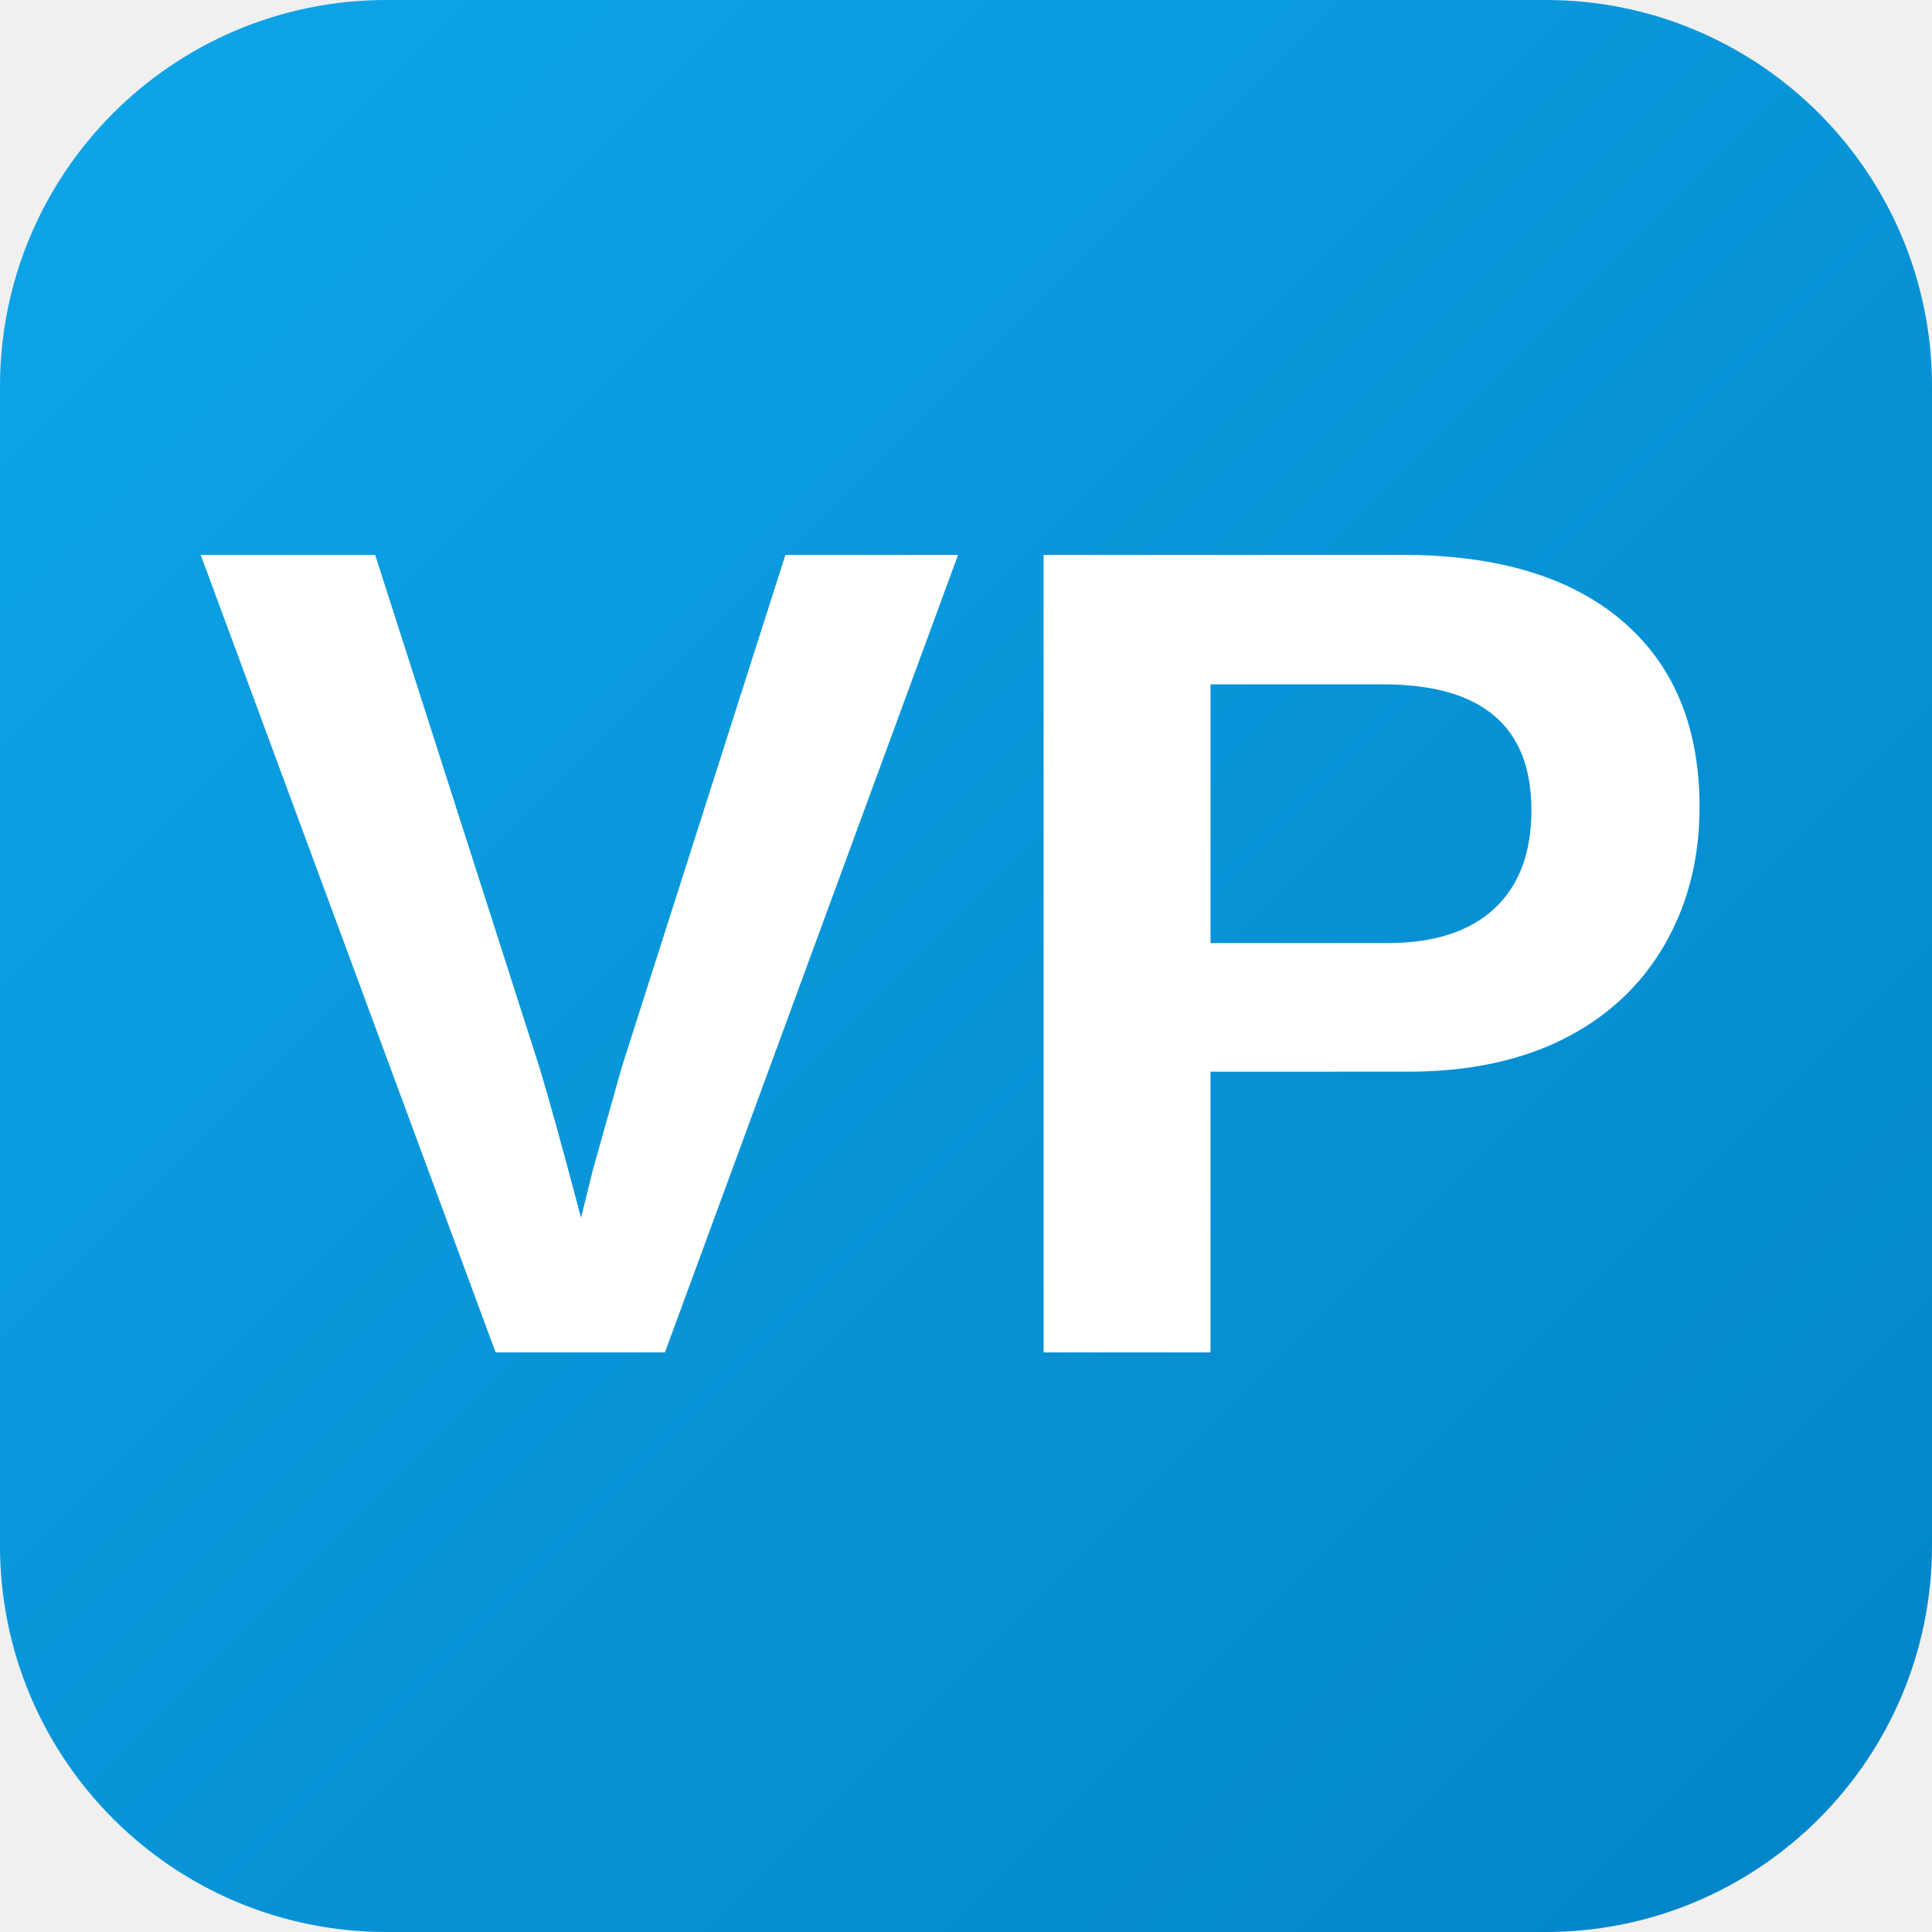
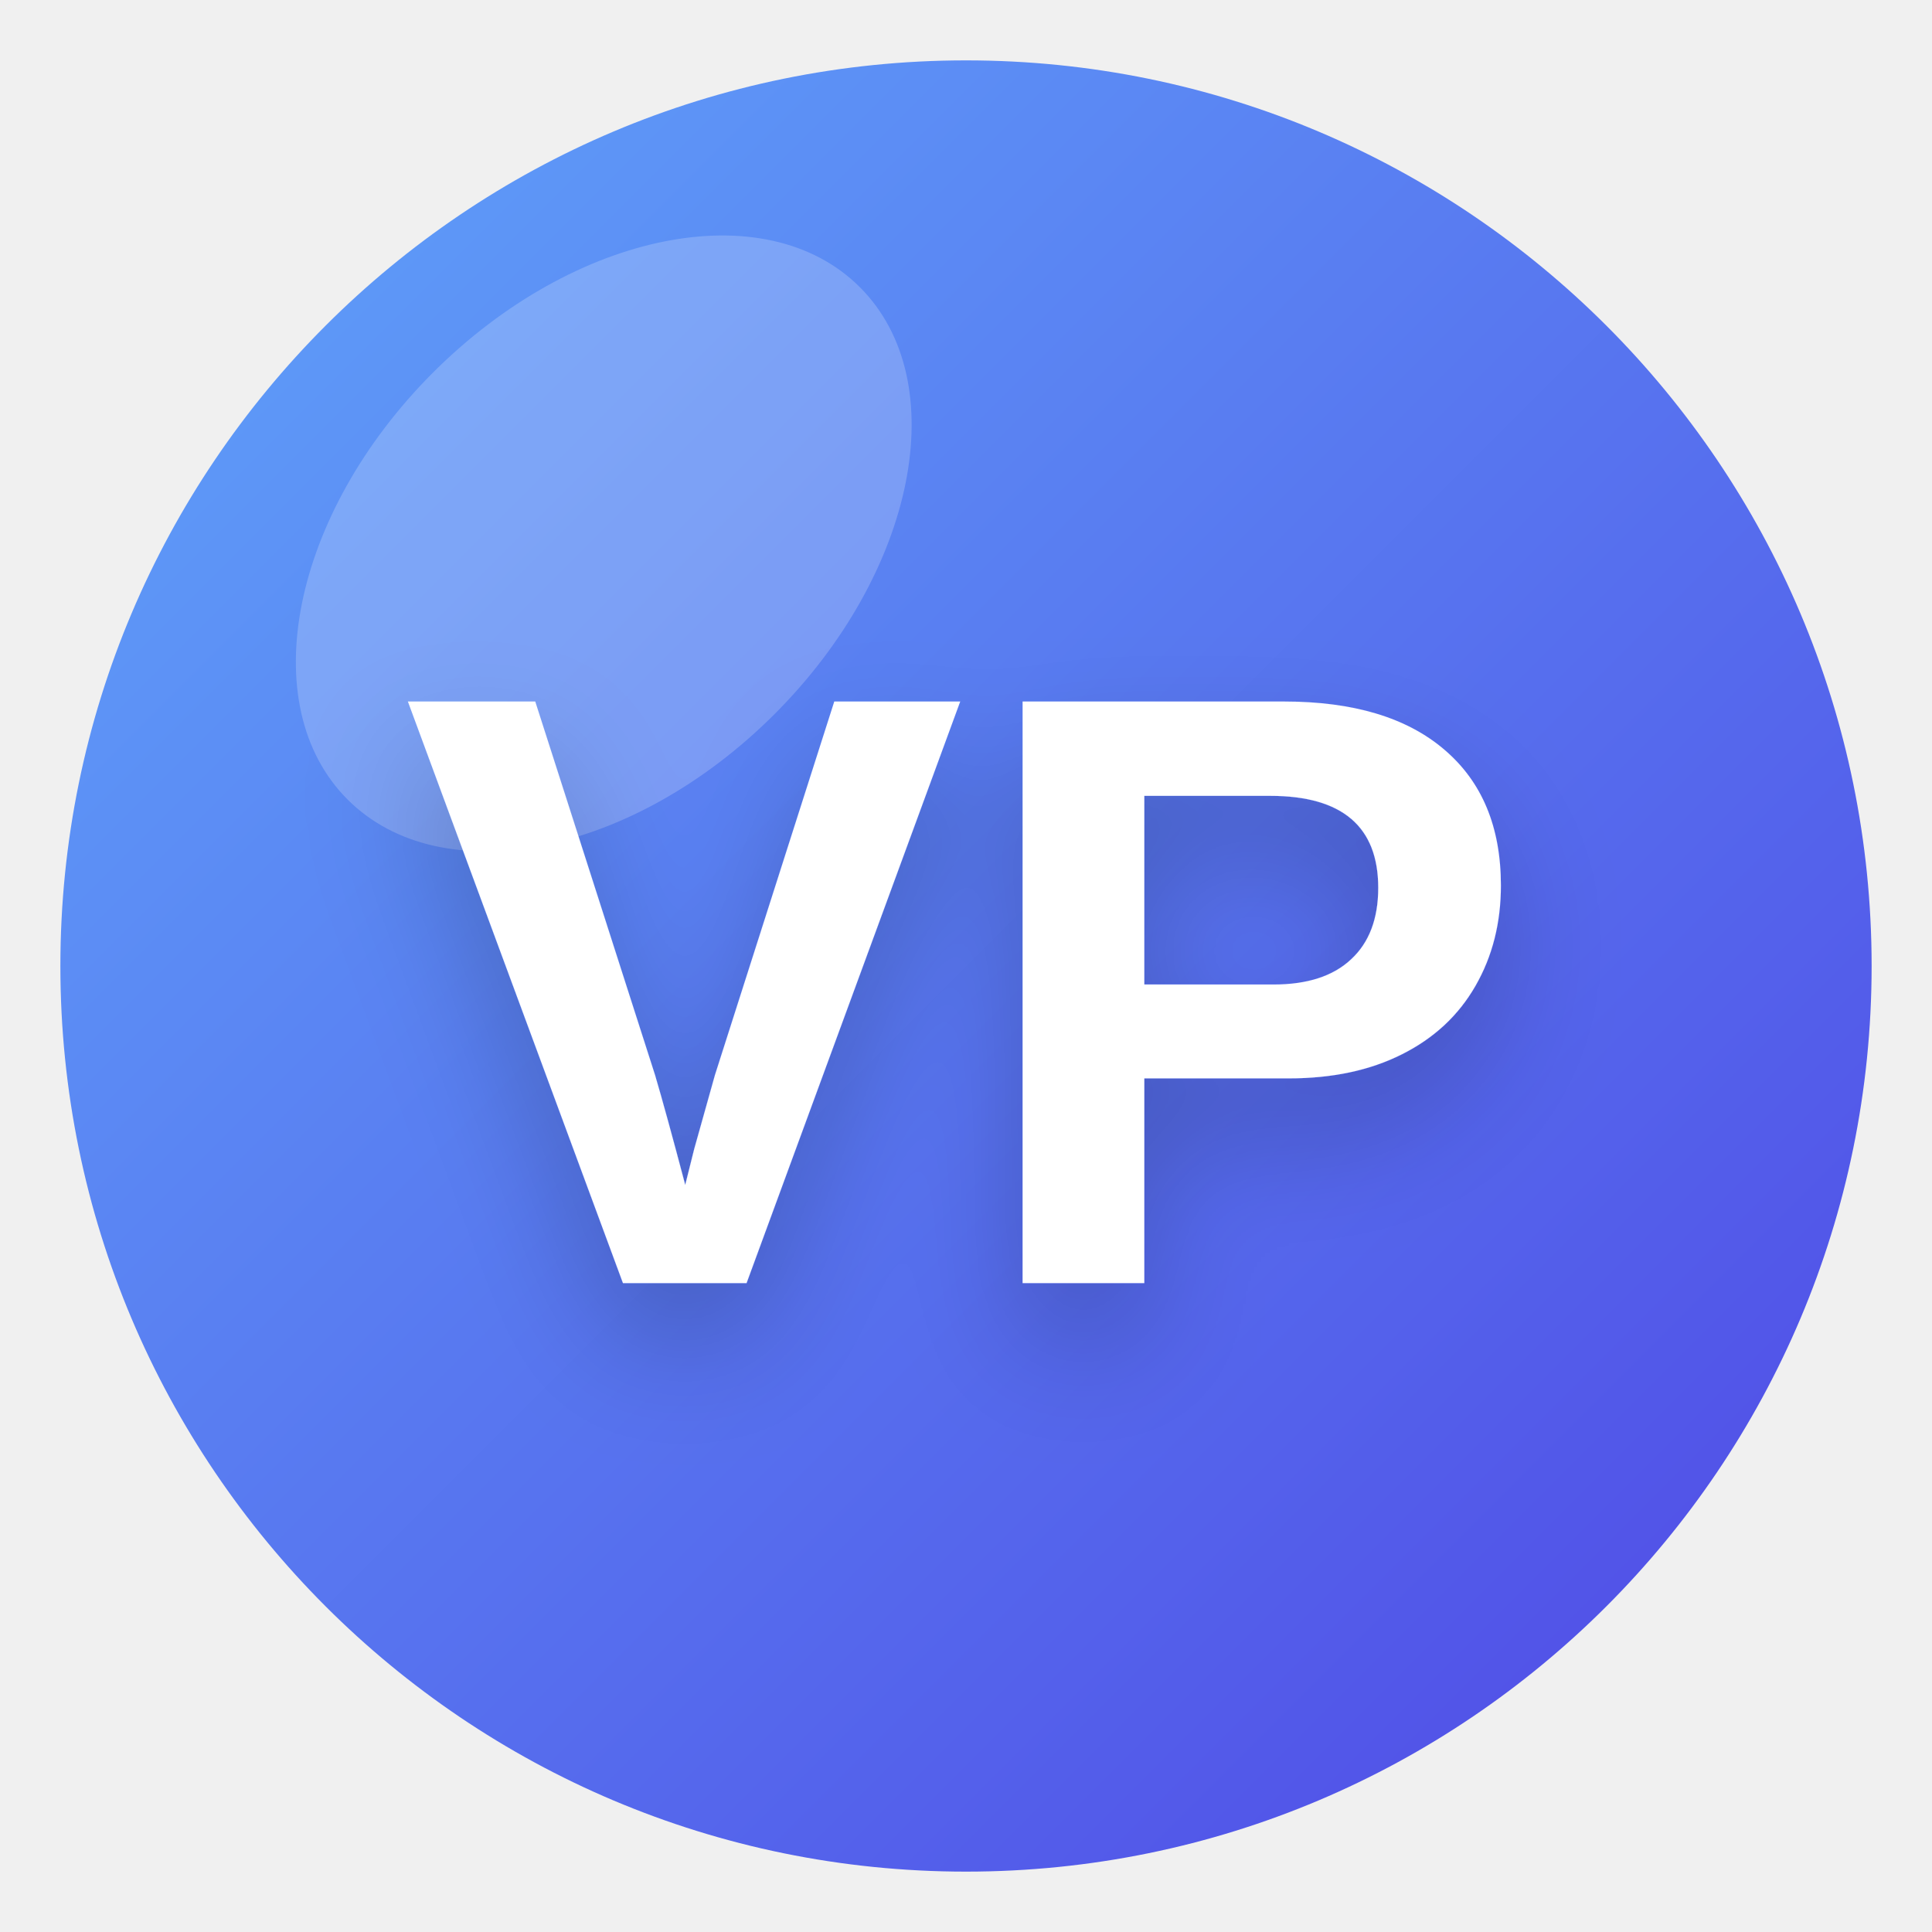
- <svg xmlns="http://www.w3.org/2000/svg" viewBox="0 0 100 100">
+ <svg xmlns="http://www.w3.org/2000/svg" width="64" height="64" viewBox="0 0 64 64" fill="none">
  <defs>
-     <linearGradient id="grad" x1="0%" y1="0%" x2="100%" y2="100%">
-       <stop offset="0%" style="stop-color:#0ea5e9;stop-opacity:1" />
-       <stop offset="100%" style="stop-color:#0284c7;stop-opacity:1" />
+     {/* Deep Liquid Gradient */}
+     <linearGradient id="liquidGrad" x1="0%" y1="0%" x2="100%" y2="100%">
+       <stop offset="0%" stop-color="#60A5FA" /> {/* Light Blue */}
+       <stop offset="100%" stop-color="#4F46E5" /> {/* Deep Indigo */}
    </linearGradient>
+     
+     {/* Subtle Inner Glow for 3D effect */}
+     <filter id="innerGlow" x="-50%" y="-50%" width="200%" height="200%">
+       <feGaussianBlur in="SourceAlpha" stdDeviation="2" result="blur" />
+       <feOffset dy="2" dx="1" />
+       <feComposite in2="SourceAlpha" operator="arithmetic" k2="-1" k3="1" />
+       <feFlood flood-color="white" flood-opacity="0.3" />
+       <feComposite in2="blur" operator="in" />
+       <feComposite in2="SourceGraphic" operator="over" />
+     </filter>
  </defs>
-   <rect width="100" height="100" fill="url(#grad)" rx="20" />
-   <text x="50" y="70" font-family="Arial, sans-serif" font-size="60" font-weight="bold" fill="white" text-anchor="middle">VP</text>
+ 
+   {/* Main Sphere Shape */}
+   <circle cx="32" cy="32" r="30" fill="url(#liquidGrad)" />
+   
+   {/* Top Highlight Reflection (Glassy look) */}
+   <ellipse cx="20" cy="18" rx="12" ry="8" fill="white" fill-opacity="0.2" transform="rotate(-45 20 18)" />
+ 
+   {/* Text */}
+   <text x="50%" y="54%" dominant-baseline="middle" text-anchor="middle" font-family="Arial, Helvetica, sans-serif" font-size="28" font-weight="800" fill="white" filter="drop-shadow(0px 2px 2px rgba(0,0,0,0.2))">
+     VP
+   </text>
</svg>
